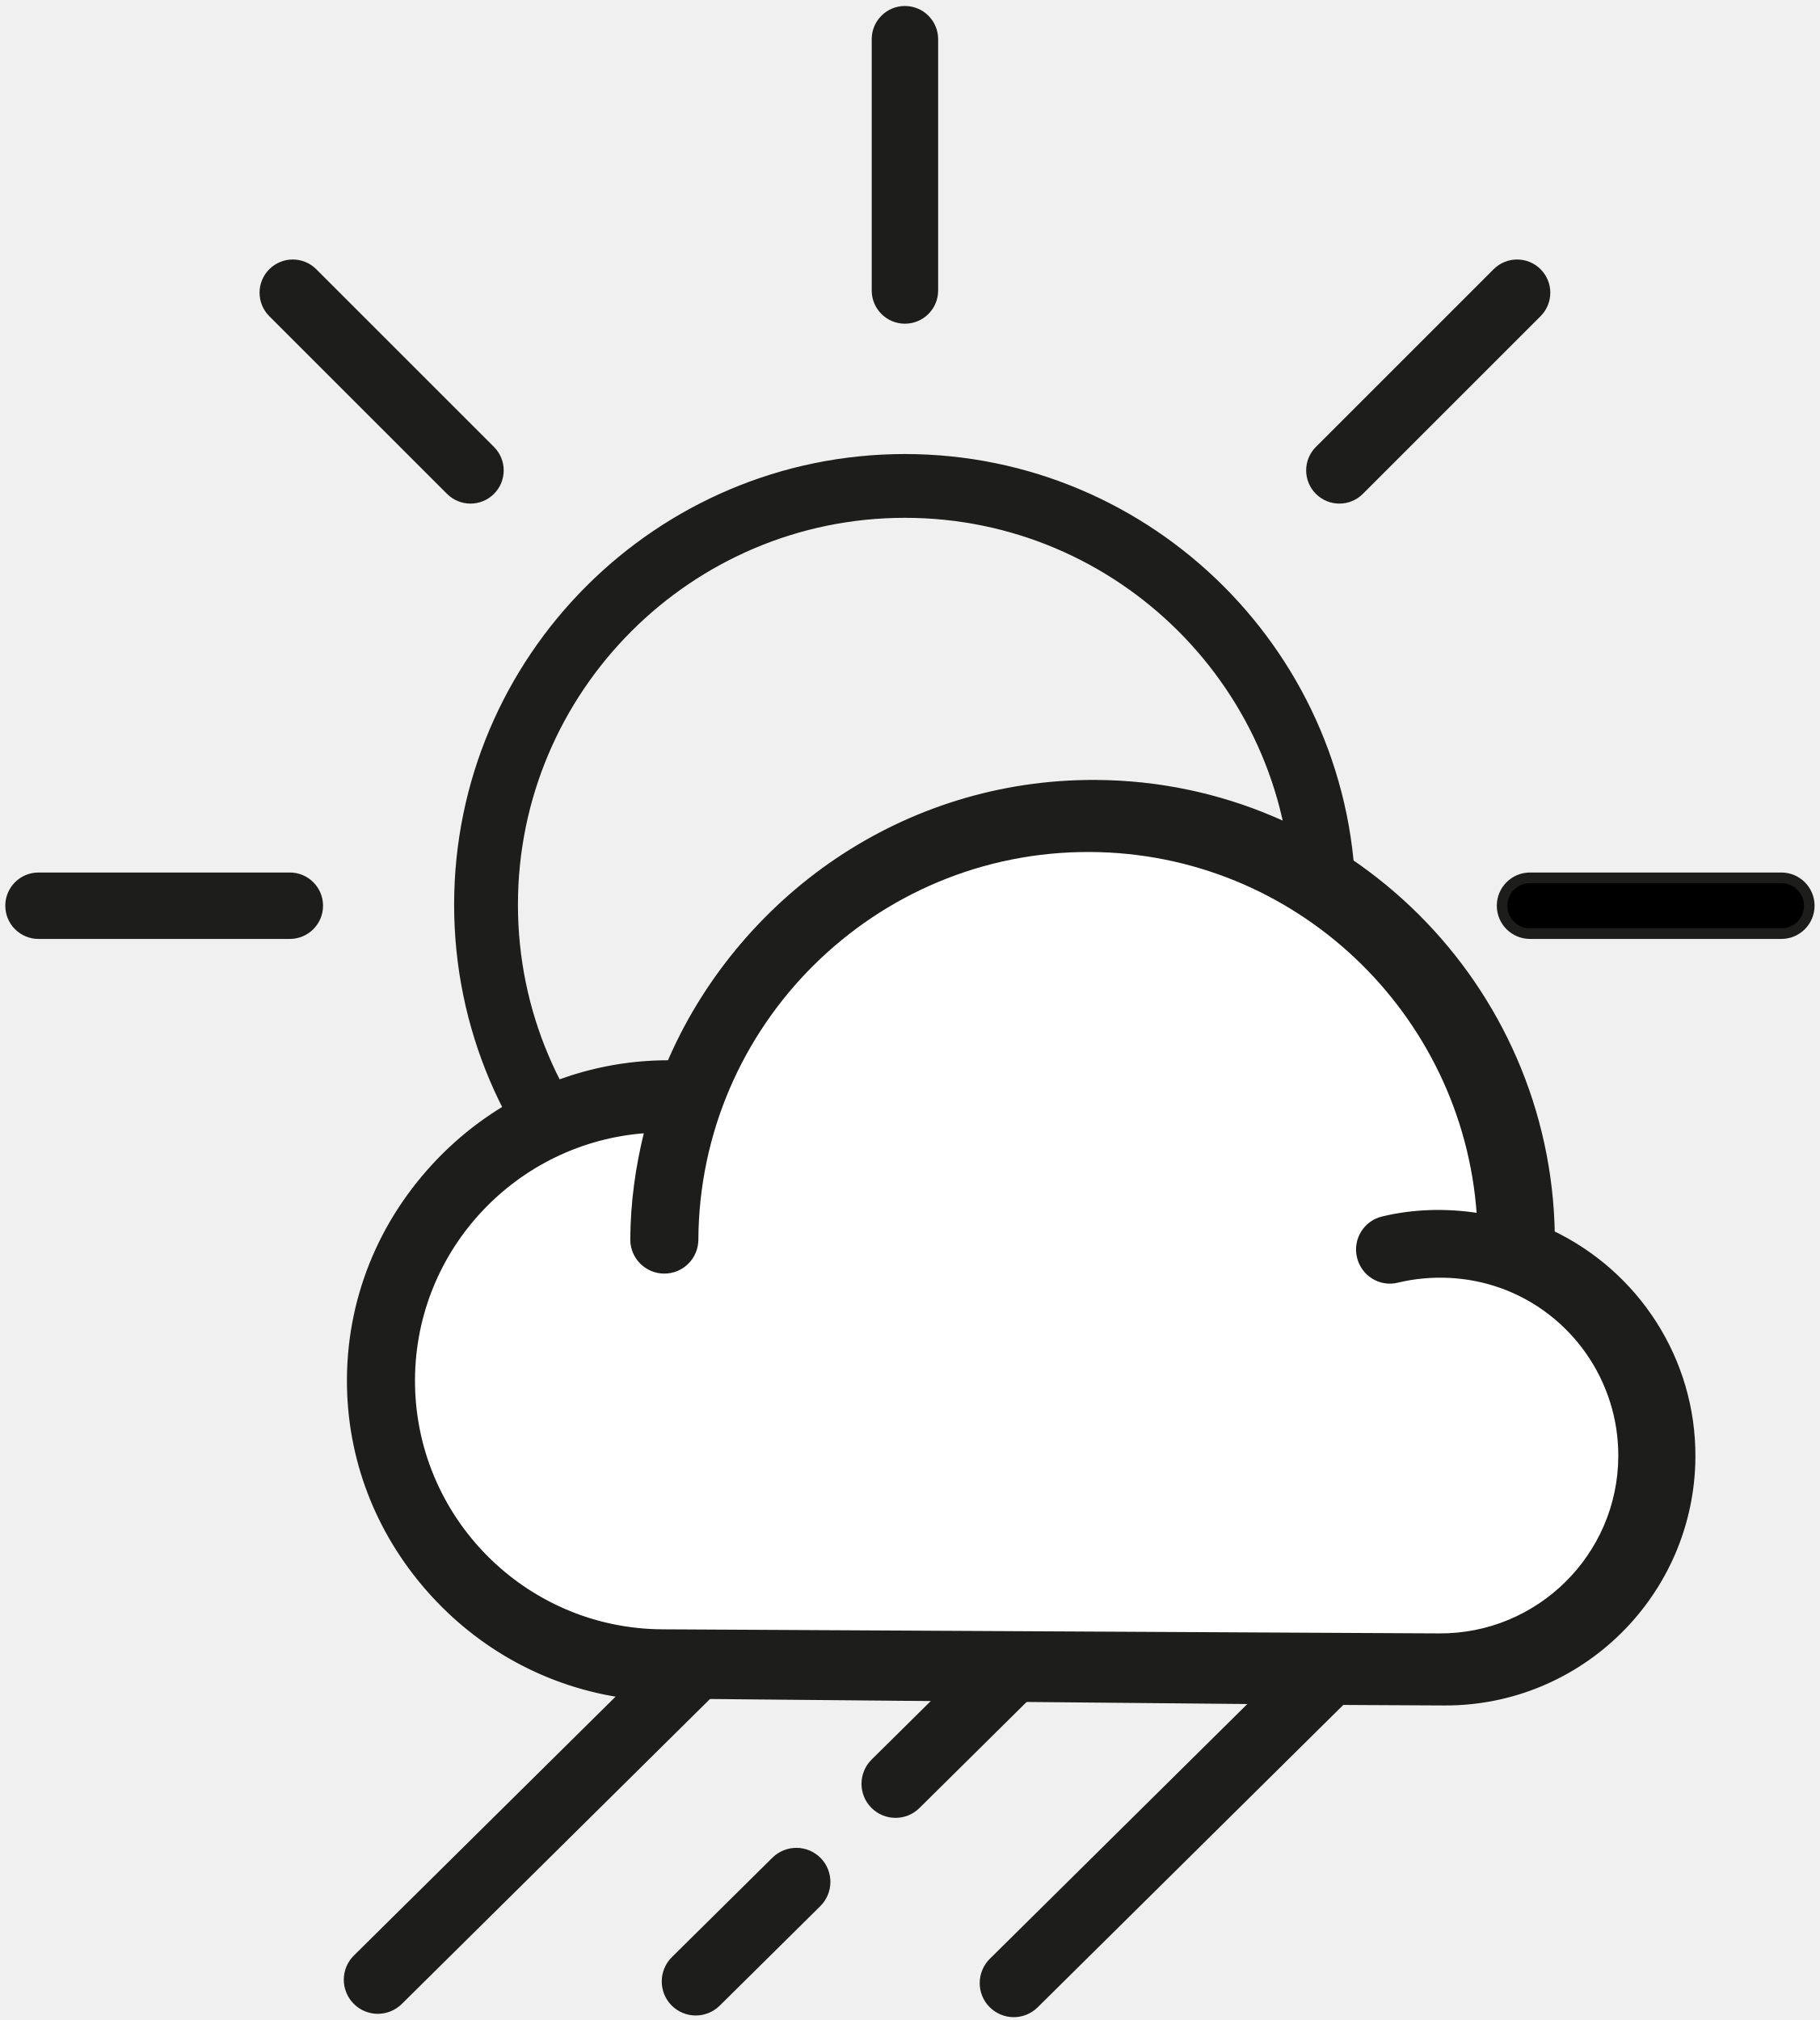
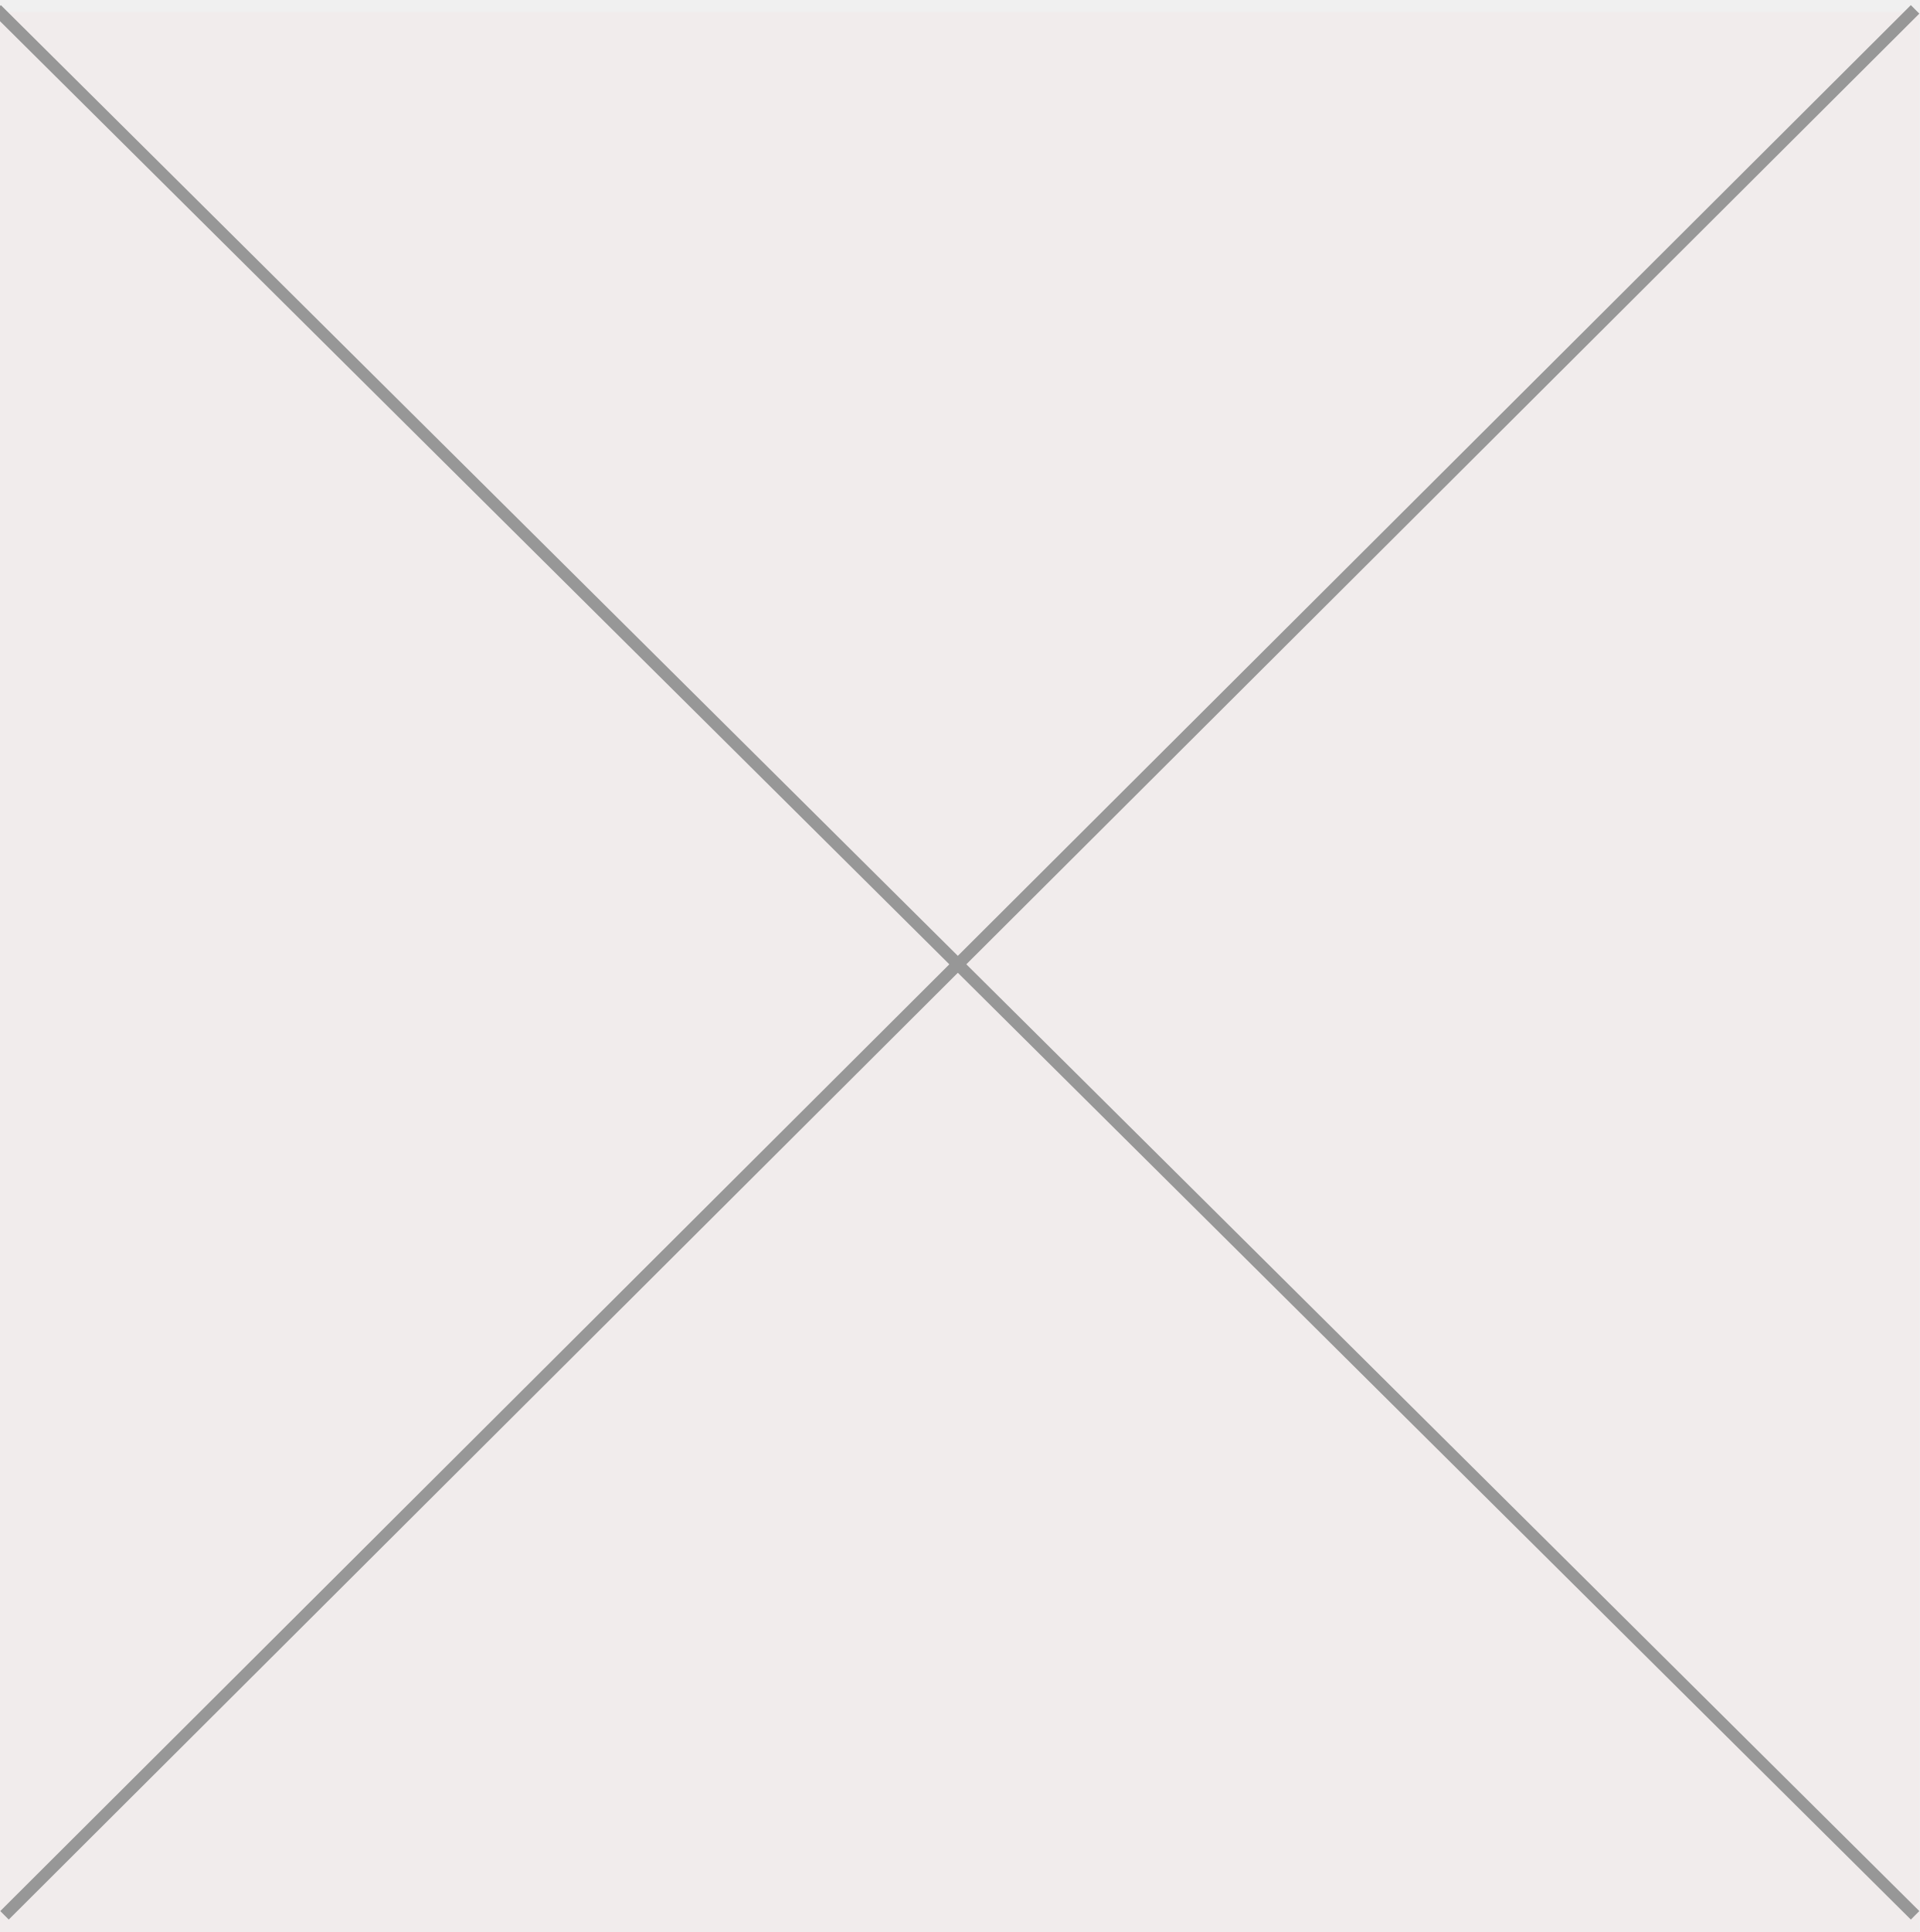
- <svg xmlns="http://www.w3.org/2000/svg" width="172px" height="191px" viewBox="0 0 172 191" version="1.1">
-   <defs />
-   <g id="Symbols" stroke="none" stroke-width="1" fill="none" fill-rule="evenodd">
-     <g id="COMPONENTS/ILI/Weather/sun-cloud" transform="translate(-39, -64)">
-       <g id="Icons/ILI/Weather/Sun-cloud" transform="translate(39, 64)">
-         <g id="Group" transform="translate(1, 1)">
-           <path d="M47.588,84.547 C47.588,104.927 64.166,121.507 84.546,121.507 C104.928,121.507 121.506,104.927 121.506,84.547 C121.506,64.168 104.928,47.587 84.546,47.587 C64.166,47.587 47.588,64.168 47.588,84.547 M42.306,84.547 C42.306,61.256 61.256,42.307 84.546,42.307 C107.838,42.307 126.788,61.256 126.788,84.547 C126.788,107.837 107.838,126.787 84.546,126.787 C61.256,126.787 42.306,107.837 42.306,84.547" id="Fill-1" fill="#1D1D1B" />
-           <path d="M47.588,84.547 C47.588,104.927 64.166,121.507 84.546,121.507 C104.928,121.507 121.506,104.927 121.506,84.547 C121.506,64.168 104.928,47.587 84.546,47.587 C64.166,47.587 47.588,64.168 47.588,84.547 Z M42.306,84.547 C42.306,61.256 61.256,42.307 84.546,42.307 C107.838,42.307 126.788,61.256 126.788,84.547 C126.788,107.837 107.838,126.787 84.546,126.787 C61.256,126.787 42.306,107.837 42.306,84.547 Z" id="Stroke-3" stroke="#1D1D1B" stroke-width="0.75" />
-           <path d="M84.546,29.107 L84.548,29.107 C86.005,29.107 87.187,27.925 87.187,26.468 L87.187,2.707 C87.187,1.247 86.005,0.066 84.548,0.066 L84.546,0.066 C83.087,0.066 81.907,1.247 81.907,2.707 L81.907,26.468 C81.907,27.925 83.087,29.107 84.546,29.107" id="Fill-5" fill="#1D1D1B" />
-           <path d="M84.546,29.107 L84.548,29.107 C86.005,29.107 87.187,27.925 87.187,26.468 L87.187,2.707 C87.187,1.247 86.005,0.066 84.548,0.066 L84.546,0.066 C83.087,0.066 81.907,1.247 81.907,2.707 L81.907,26.468 C81.907,27.925 83.087,29.107 84.546,29.107 Z" id="Stroke-7" stroke="#1D1D1B" />
-           <path d="M127.484,45.344 L144.284,28.544 C145.314,27.514 145.314,25.841 144.284,24.811 C143.253,23.78 141.581,23.78 140.551,24.811 L123.751,41.611 C122.72,42.641 122.72,44.314 123.751,45.344 C124.781,46.375 126.453,46.375 127.484,45.344" id="Fill-9" fill="#1D1D1B" />
-           <path d="M127.484,45.344 L144.284,28.544 C145.314,27.514 145.314,25.841 144.284,24.811 C143.253,23.78 141.581,23.78 140.551,24.811 L123.751,41.611 C122.72,42.641 122.72,44.314 123.751,45.344 C124.781,46.375 126.453,46.375 127.484,45.344 Z" id="Stroke-11" stroke="#1D1D1B" />
-           <path d="M2.707,87.187 L26.468,87.187 C27.925,87.187 29.107,86.005 29.107,84.548 L29.107,84.546 C29.107,83.089 27.925,81.907 26.468,81.907 L2.707,81.907 C1.247,81.907 0.068,83.089 0.068,84.546 L0.068,84.548 C0.068,86.005 1.247,87.187 2.707,87.187" id="Fill-13" fill="#1D1D1B" />
-           <path d="M2.639,87.28 L26.4,87.28 C27.857,87.28 29.039,86.098 29.039,84.641 L29.039,84.639 C29.039,83.182 27.857,82 26.4,82 L2.639,82 C1.18,82 0,83.182 0,84.639 L0,84.641 C0,86.098 1.18,87.28 2.639,87.28 Z" id="Stroke-15" stroke="#1D1D1B" />
-           <path d="M143.639,87.28 L167.4,87.28 C168.857,87.28 170.039,86.098 170.039,84.641 L170.039,84.639 C170.039,83.182 168.857,82 167.4,82 L143.639,82 C142.18,82 141,83.182 141,84.639 L141,84.641 C141,86.098 142.18,87.28 143.639,87.28 Z" id="Stroke-15-Copy" stroke="#1D1D1B" fill="#000000" />
-           <path d="M45.344,45.344 C46.375,44.314 46.375,42.641 45.344,41.611 L28.544,24.811 C27.514,23.78 25.841,23.78 24.811,24.811 C23.78,25.841 23.78,27.514 24.811,28.544 L41.613,45.344 C42.641,46.375 44.316,46.375 45.344,45.344" id="Fill-17" fill="#1D1D1B" />
-           <path d="M45.344,45.344 C46.375,44.314 46.375,42.641 45.344,41.611 L28.544,24.811 C27.514,23.78 25.841,23.78 24.811,24.811 C23.78,25.841 23.78,27.514 24.811,28.544 L41.613,45.344 C42.641,46.375 44.316,46.375 45.344,45.344 Z" id="Stroke-19" stroke="#1D1D1B" />
-           <path d="M126.788,159.714 L135.522,159.759 C148.279,159.827 158.709,149.506 158.775,136.747 C158.822,127.697 153.542,119.569 145.484,115.761 C145.13,92.363 126.09,73.369 102.577,73.246 C84.603,73.152 69.111,84.132 62.549,99.759 C62.485,99.759 62.425,99.752 62.366,99.752 C45.935,99.665 32.49,112.968 32.403,129.401 C32.324,144.535 43.596,157.096 58.208,159.076 L126.788,159.714 Z" id="Fill-21" fill="#FFFFFF" />
-           <path d="M126.788,159.714 L135.522,159.759 C148.279,159.827 158.709,149.506 158.775,136.747 C158.822,127.697 153.542,119.569 145.484,115.761 C145.13,92.363 126.09,73.369 102.577,73.246 C84.603,73.152 69.111,84.132 62.549,99.759 C62.485,99.759 62.425,99.752 62.366,99.752 C45.935,99.665 32.49,112.968 32.403,129.401 C32.324,144.535 43.596,157.096 58.208,159.076 L126.788,159.714 Z" id="Stroke-23" stroke="#1D1D1B" />
-           <path d="M135.073,153.57 L117.591,153.479 L61.606,153.184 C48.584,153.116 38.039,142.466 38.107,129.434 C38.171,117.026 47.846,106.895 60.023,106.02 C59.21,109.28 58.726,112.674 58.709,116.186 C58.698,117.897 60.074,119.29 61.785,119.3 C63.496,119.307 64.885,117.933 64.895,116.218 C65,95.832 81.676,79.326 102.062,79.435 C121.518,79.535 137.392,94.727 138.728,113.824 C135.728,113.361 132.641,113.432 129.685,114.146 C128.023,114.543 127.001,116.211 127.406,117.875 C127.799,119.537 129.476,120.58 131.133,120.156 C134.348,119.388 137.776,119.559 140.878,120.666 L140.885,120.666 C147.637,123.085 152.149,129.536 152.11,136.711 C152.065,146.057 144.417,153.617 135.073,153.57 M145.004,115.757 C144.65,92.361 125.608,73.368 102.098,73.244 C84.123,73.15 68.631,84.128 62.069,99.755 C62.007,99.755 61.947,99.748 61.885,99.748 C45.452,99.661 32.01,112.967 31.922,129.397 C31.844,144.533 43.118,157.095 57.725,159.074 L32.543,183.992 C31.329,185.199 31.319,187.151 32.522,188.371 C33.121,188.977 33.911,189.287 34.704,189.291 C35.494,189.295 36.289,188.992 36.895,188.395 L66.194,159.396 L87.506,159.507 L81.482,165.466 C80.272,166.669 80.262,168.629 81.458,169.841 C82.058,170.451 82.852,170.756 83.643,170.761 C84.439,170.765 85.228,170.468 85.834,169.865 L96.251,159.554 L117.557,159.665 L92.658,184.305 C91.445,185.515 91.434,187.467 92.635,188.687 C93.237,189.291 94.028,189.602 94.817,189.607 C95.607,189.611 96.405,189.308 97.008,188.711 L126.31,159.712 L135.041,159.757 C147.801,159.825 158.229,149.504 158.297,136.745 C158.342,127.695 153.064,119.567 145.004,115.757" id="Fill-25" fill="#1D1D1B" />
-           <path d="M135.073,153.57 L117.591,153.479 L61.606,153.184 C48.584,153.116 38.039,142.466 38.107,129.434 C38.171,117.026 47.846,106.895 60.023,106.02 C59.21,109.28 58.726,112.674 58.709,116.186 C58.698,117.897 60.074,119.29 61.785,119.3 C63.496,119.307 64.885,117.933 64.895,116.218 C65,95.832 81.676,79.326 102.062,79.435 C121.518,79.535 137.392,94.727 138.728,113.824 C135.728,113.361 132.641,113.432 129.685,114.146 C128.023,114.543 127.001,116.211 127.406,117.875 C127.799,119.537 129.476,120.58 131.133,120.156 C134.348,119.388 137.776,119.559 140.878,120.666 L140.885,120.666 C147.637,123.085 152.149,129.536 152.11,136.711 C152.065,146.057 144.417,153.617 135.073,153.57 Z M145.004,115.757 C144.65,92.361 125.608,73.368 102.098,73.244 C84.123,73.15 68.631,84.128 62.069,99.755 C62.007,99.755 61.947,99.748 61.885,99.748 C45.452,99.661 32.01,112.967 31.922,129.397 C31.844,144.533 43.118,157.095 57.725,159.074 L32.543,183.992 C31.329,185.199 31.319,187.151 32.522,188.371 C33.121,188.977 33.911,189.287 34.704,189.291 C35.494,189.295 36.289,188.992 36.895,188.395 L66.194,159.396 L87.506,159.507 L81.482,165.466 C80.272,166.669 80.262,168.629 81.458,169.841 C82.058,170.451 82.852,170.756 83.643,170.761 C84.439,170.765 85.228,170.468 85.834,169.865 L96.251,159.554 L117.557,159.665 L92.658,184.305 C91.445,185.515 91.434,187.467 92.635,188.687 C93.237,189.291 94.028,189.602 94.817,189.607 C95.607,189.611 96.405,189.308 97.008,188.711 L126.31,159.712 L135.041,159.757 C147.801,159.825 158.229,149.504 158.297,136.745 C158.342,127.695 153.064,119.567 145.004,115.757 Z" id="Stroke-27" stroke="#1D1D1B" stroke-width="0.25" />
-           <path d="M72.109,174.741 L62.598,184.151 C61.387,185.359 61.376,187.313 62.575,188.533 C63.174,189.135 63.966,189.446 64.764,189.45 C65.549,189.452 66.342,189.152 66.948,188.556 L76.461,179.142 C77.672,177.937 77.683,175.983 76.484,174.764 C75.283,173.551 73.327,173.542 72.109,174.741" id="Fill-29" fill="#1D1D1B" />
-           <path d="M72.109,174.741 L62.598,184.151 C61.387,185.359 61.376,187.313 62.575,188.533 C63.174,189.135 63.966,189.446 64.764,189.45 C65.549,189.452 66.342,189.152 66.948,188.556 L76.461,179.142 C77.672,177.937 77.683,175.983 76.484,174.764 C75.283,173.551 73.327,173.542 72.109,174.741 Z" id="Stroke-31" stroke="#1D1D1B" stroke-width="0.25" />
-         </g>
-       </g>
-     </g>
+ <svg xmlns="http://www.w3.org/2000/svg" width="160" height="161" viewBox="0 0 160 161">
+   <g fill="none" fill-rule="evenodd">
+     <path fill="#F1ECEC" d="M0 1h160v160H0z" />
+     <path d="M.074 1.135L159.27 159.257M159.27 1.135L.73 159.257" stroke="#979797" stroke-linecap="square" />
  </g>
</svg>
